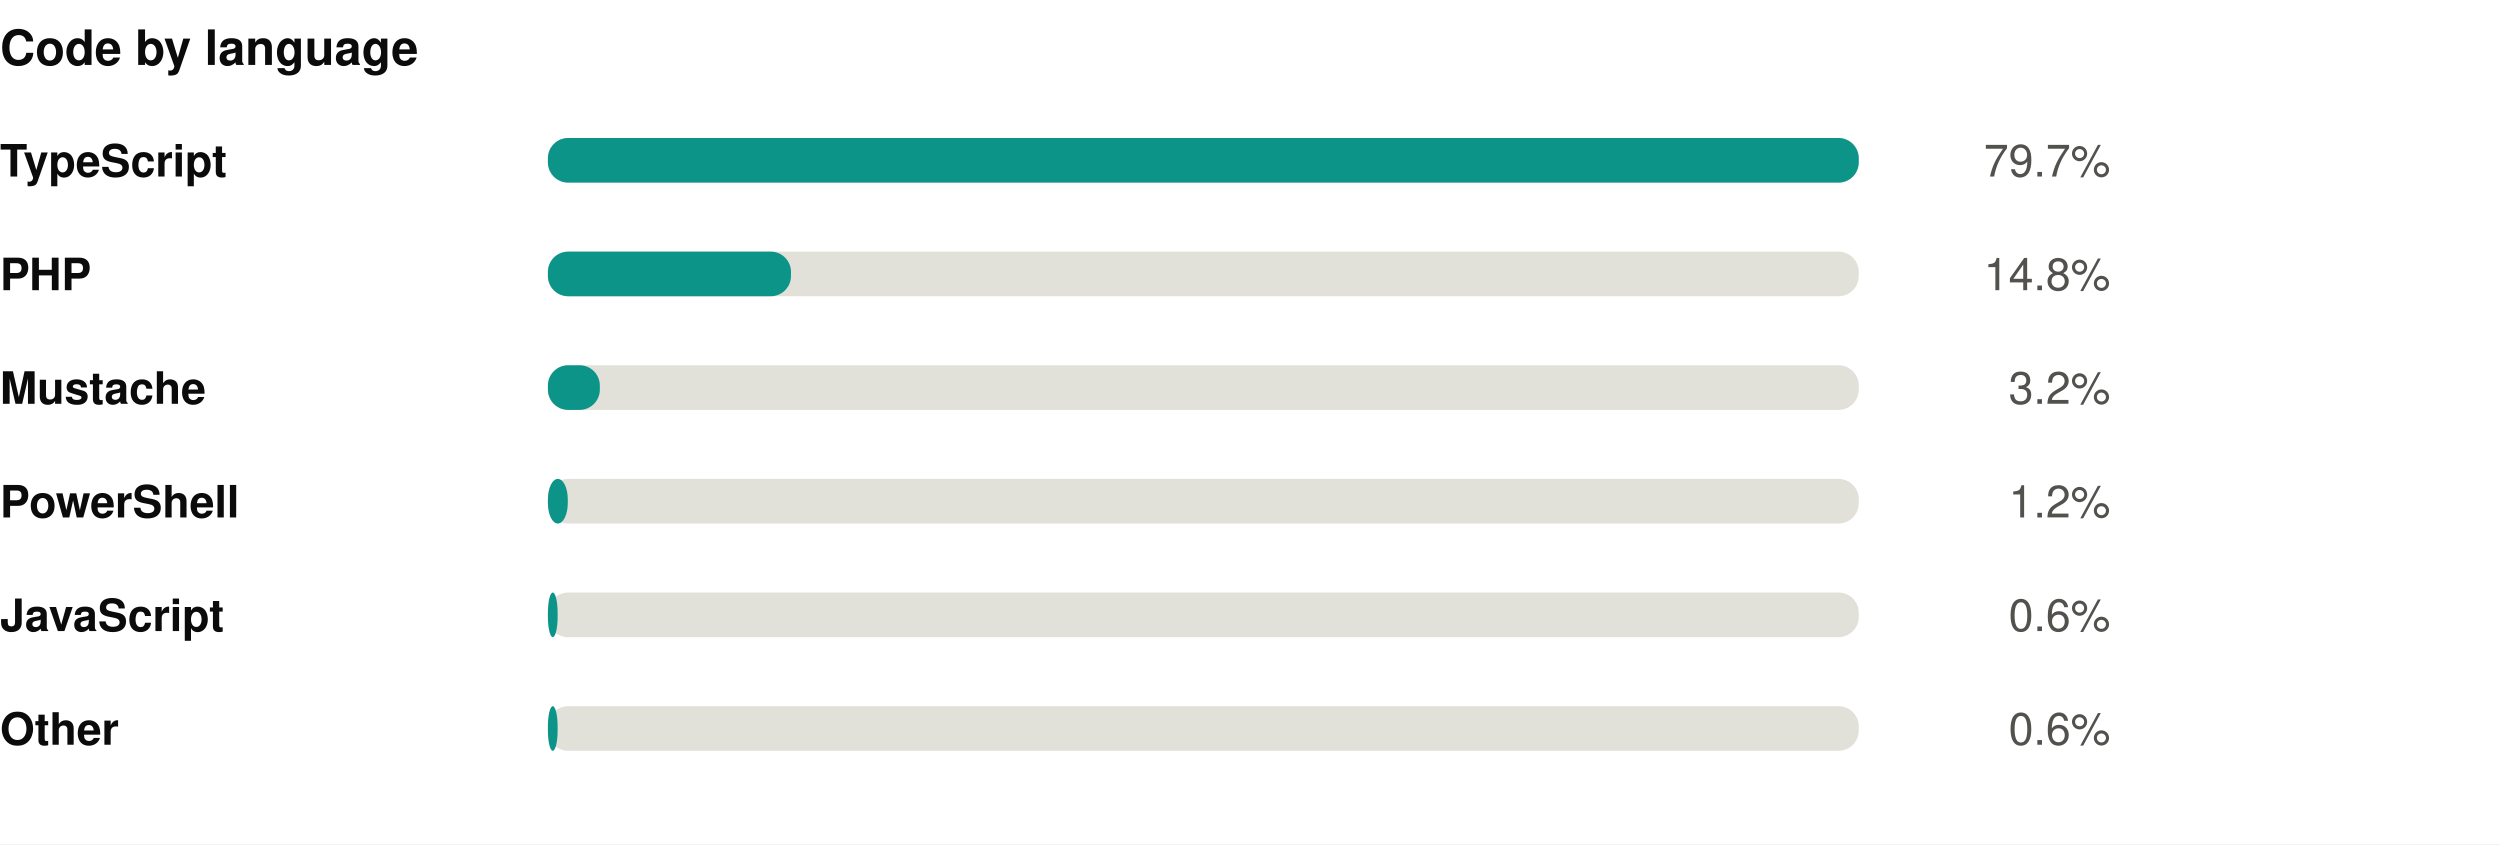
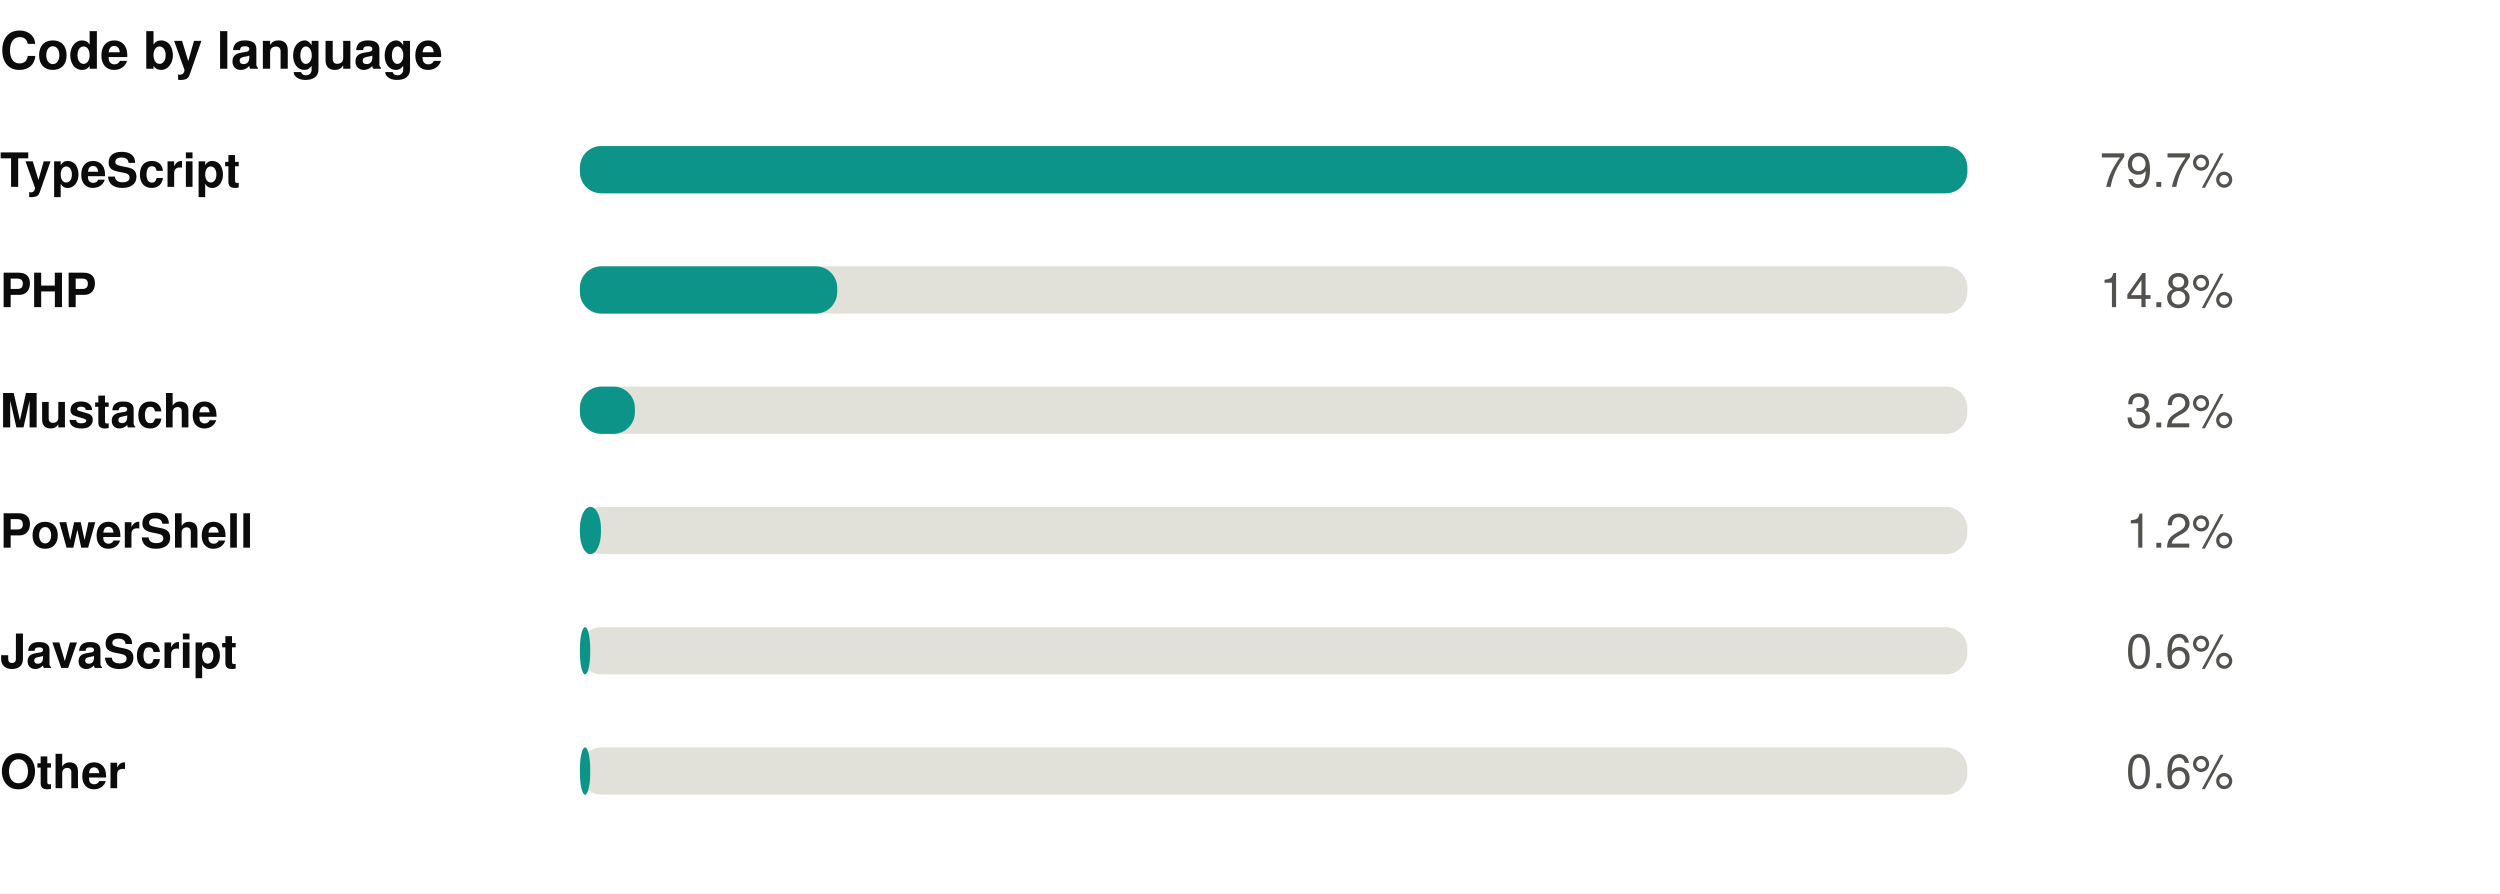
- <svg xmlns="http://www.w3.org/2000/svg" width="616" height="208" viewBox="0 0 616 208" role="img">
-   <rect width="616" height="208" fill="#ffffff" />
+ <svg xmlns="http://www.w3.org/2000/svg" width="582" height="208" viewBox="0 0 582 208" role="img">
+   <rect width="582" height="208" fill="#ffffff" />
  <g transform="translate(0,0)">
    <text x="0" y="16" font-family="-apple-system,BlinkMacSystemFont,'Segoe UI',Helvetica,Arial,sans-serif" font-size="12" font-weight="700" fill="#0b0b0b" text-anchor="start">Code by language</text>
    <text x="0" y="43.5" font-family="-apple-system,BlinkMacSystemFont,'Segoe UI',Helvetica,Arial,sans-serif" font-size="11" font-weight="600" fill="#0b0b0b" text-anchor="start">TypeScript</text>
    <rect x="135" y="34" width="323" height="11" rx="5" fill="#e1e0d9" />
    <rect x="135" y="34" width="323.0" height="11" rx="5" fill="#0d9488" />
    <text x="520" y="43.5" font-family="-apple-system,BlinkMacSystemFont,'Segoe UI',Helvetica,Arial,sans-serif" font-size="11" font-weight="400" fill="#52514e" text-anchor="end">79.7%</text>
    <text x="0" y="71.5" font-family="-apple-system,BlinkMacSystemFont,'Segoe UI',Helvetica,Arial,sans-serif" font-size="11" font-weight="600" fill="#0b0b0b" text-anchor="start">PHP</text>
    <rect x="135" y="62" width="323" height="11" rx="5" fill="#e1e0d9" />
    <rect x="135" y="62" width="59.9" height="11" rx="5" fill="#0d9488" />
    <text x="520" y="71.5" font-family="-apple-system,BlinkMacSystemFont,'Segoe UI',Helvetica,Arial,sans-serif" font-size="11" font-weight="400" fill="#52514e" text-anchor="end">14.8%</text>
    <text x="0" y="99.5" font-family="-apple-system,BlinkMacSystemFont,'Segoe UI',Helvetica,Arial,sans-serif" font-size="11" font-weight="600" fill="#0b0b0b" text-anchor="start">Mustache</text>
    <rect x="135" y="90" width="323" height="11" rx="5" fill="#e1e0d9" />
    <rect x="135" y="90" width="12.8" height="11" rx="5" fill="#0d9488" />
    <text x="520" y="99.5" font-family="-apple-system,BlinkMacSystemFont,'Segoe UI',Helvetica,Arial,sans-serif" font-size="11" font-weight="400" fill="#52514e" text-anchor="end">3.2%</text>
    <text x="0" y="127.5" font-family="-apple-system,BlinkMacSystemFont,'Segoe UI',Helvetica,Arial,sans-serif" font-size="11" font-weight="600" fill="#0b0b0b" text-anchor="start">PowerShell</text>
    <rect x="135" y="118" width="323" height="11" rx="5" fill="#e1e0d9" />
    <rect x="135" y="118" width="4.9" height="11" rx="5" fill="#0d9488" />
    <text x="520" y="127.5" font-family="-apple-system,BlinkMacSystemFont,'Segoe UI',Helvetica,Arial,sans-serif" font-size="11" font-weight="400" fill="#52514e" text-anchor="end">1.2%</text>
    <text x="0" y="155.5" font-family="-apple-system,BlinkMacSystemFont,'Segoe UI',Helvetica,Arial,sans-serif" font-size="11" font-weight="600" fill="#0b0b0b" text-anchor="start">JavaScript</text>
    <rect x="135" y="146" width="323" height="11" rx="5" fill="#e1e0d9" />
    <rect x="135" y="146" width="2.4" height="11" rx="5" fill="#0d9488" />
    <text x="520" y="155.5" font-family="-apple-system,BlinkMacSystemFont,'Segoe UI',Helvetica,Arial,sans-serif" font-size="11" font-weight="400" fill="#52514e" text-anchor="end">0.6%</text>
    <text x="0" y="183.5" font-family="-apple-system,BlinkMacSystemFont,'Segoe UI',Helvetica,Arial,sans-serif" font-size="11" font-weight="600" fill="#0b0b0b" text-anchor="start">Other</text>
    <rect x="135" y="174" width="323" height="11" rx="5" fill="#e1e0d9" />
    <rect x="135" y="174" width="2.4" height="11" rx="5" fill="#0d9488" />
    <text x="520" y="183.5" font-family="-apple-system,BlinkMacSystemFont,'Segoe UI',Helvetica,Arial,sans-serif" font-size="11" font-weight="400" fill="#52514e" text-anchor="end">0.6%</text>
  </g>
</svg>
